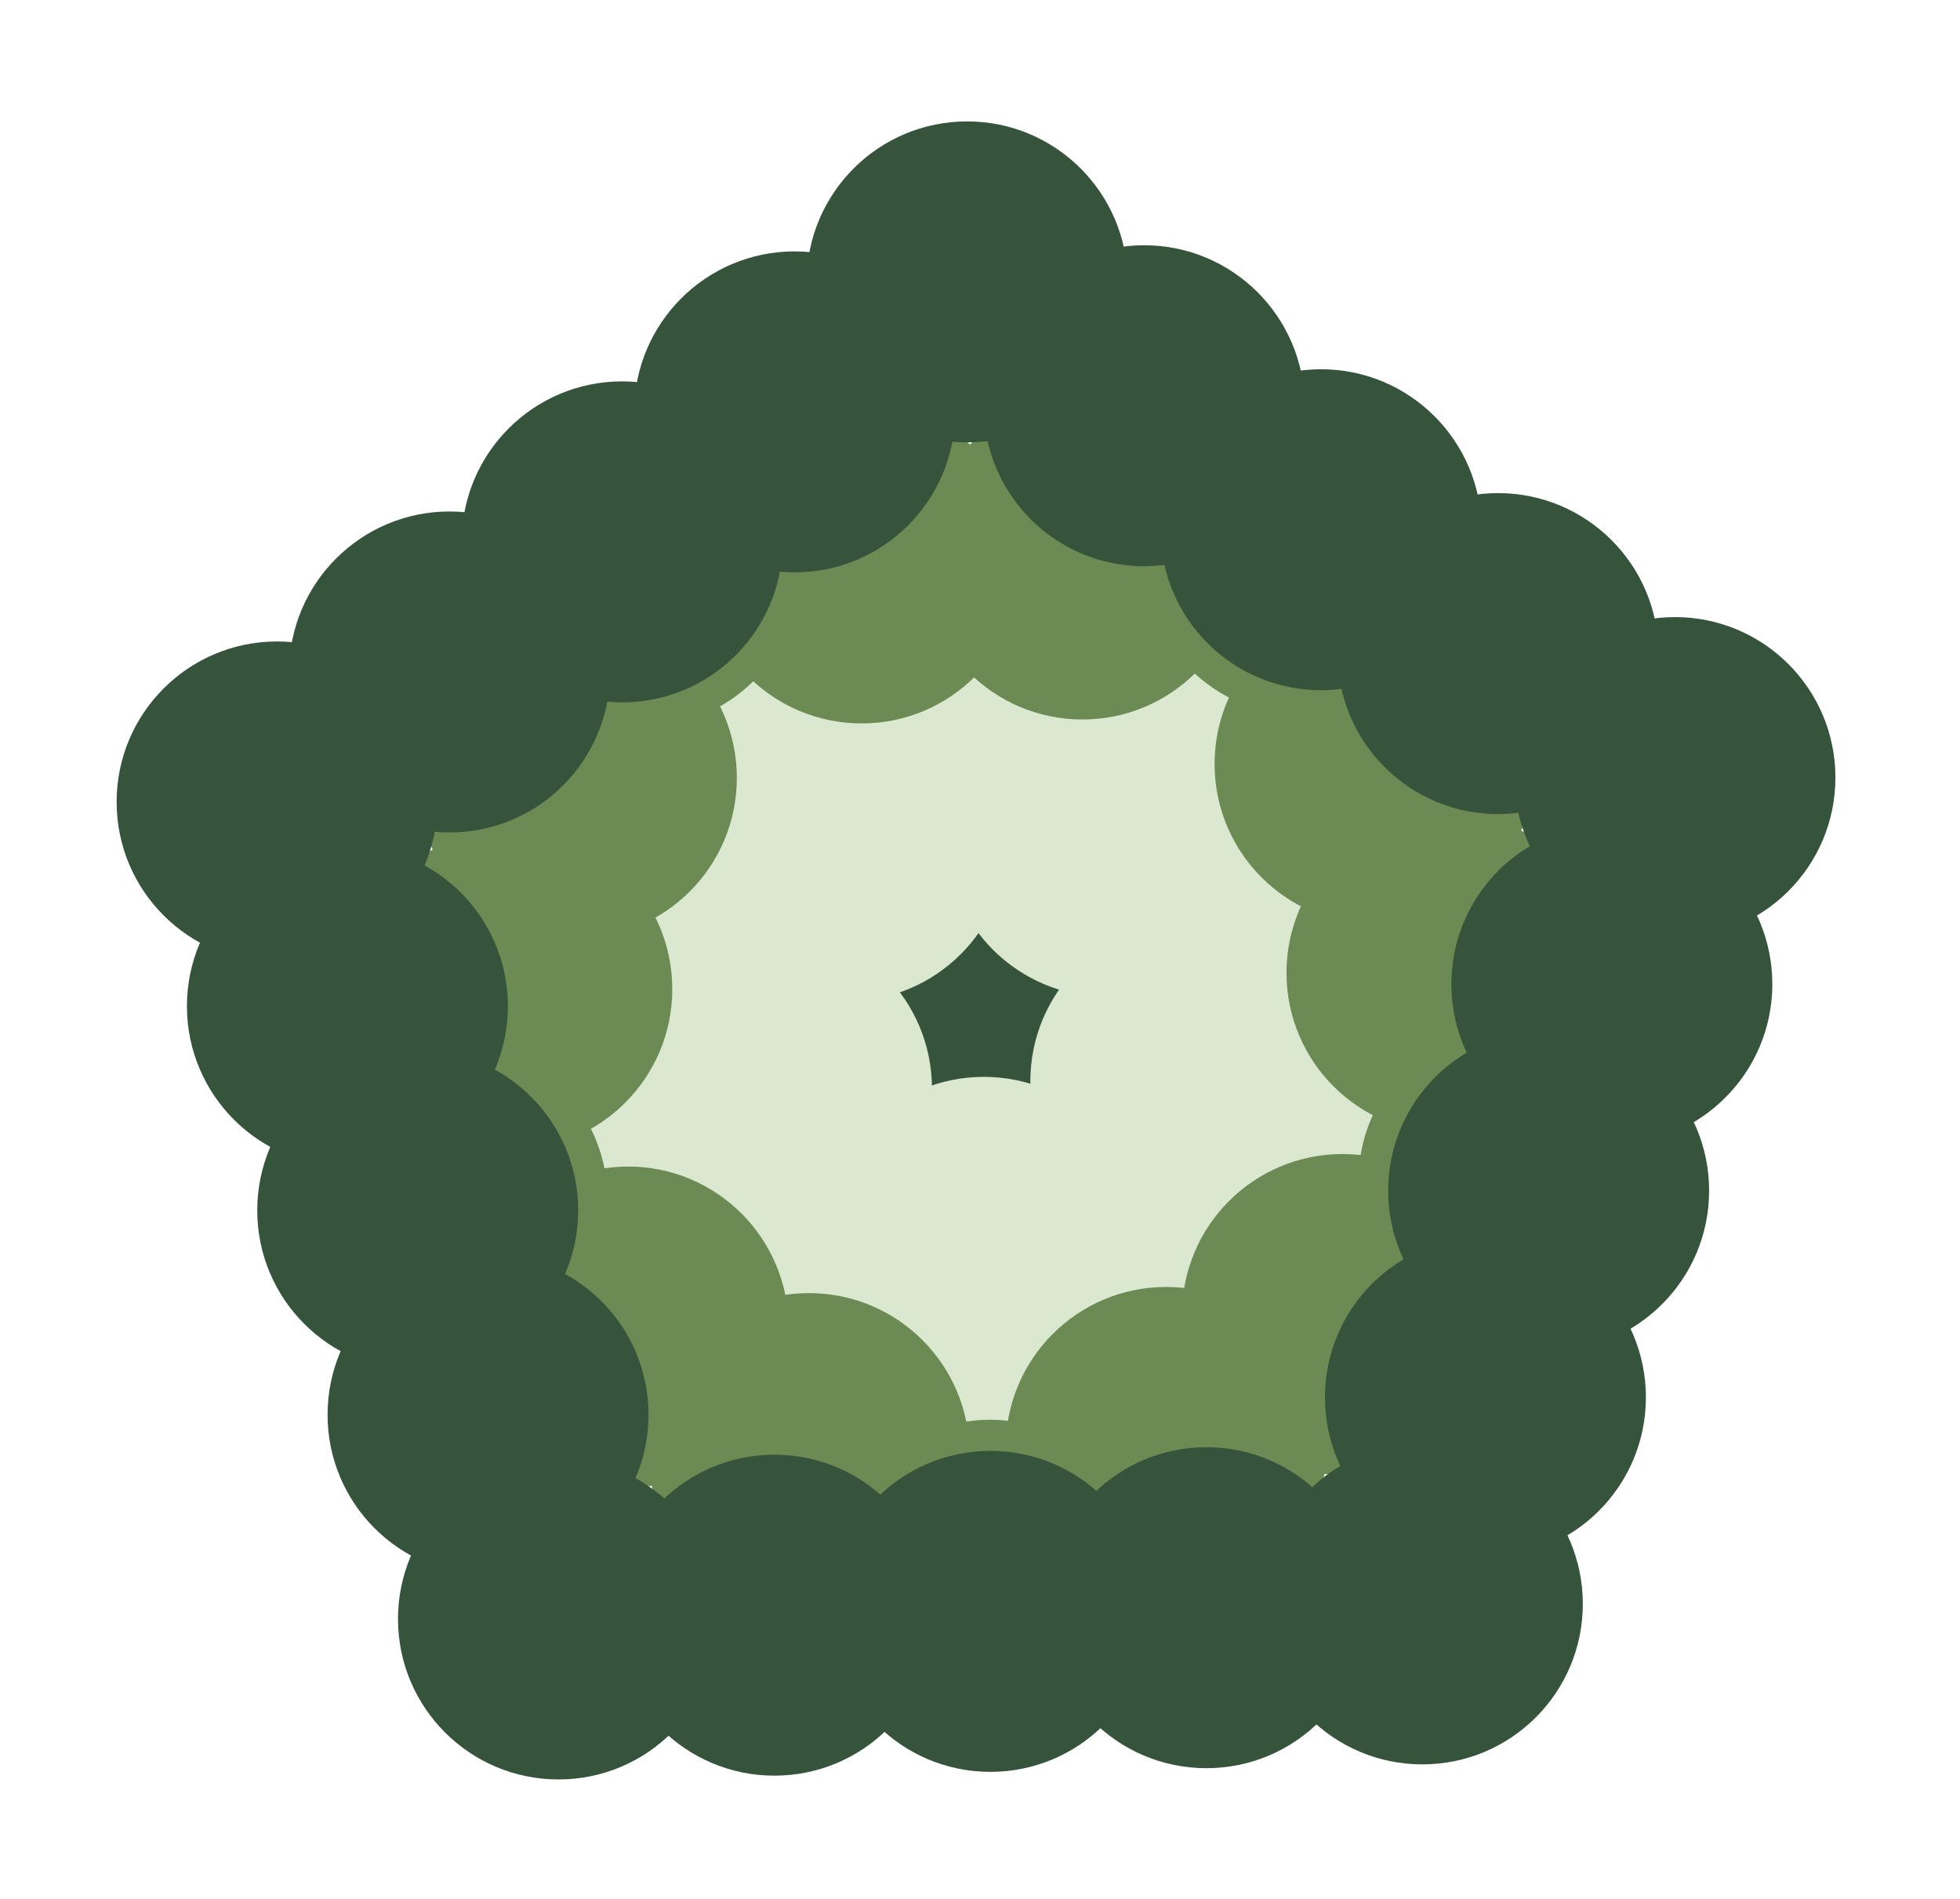
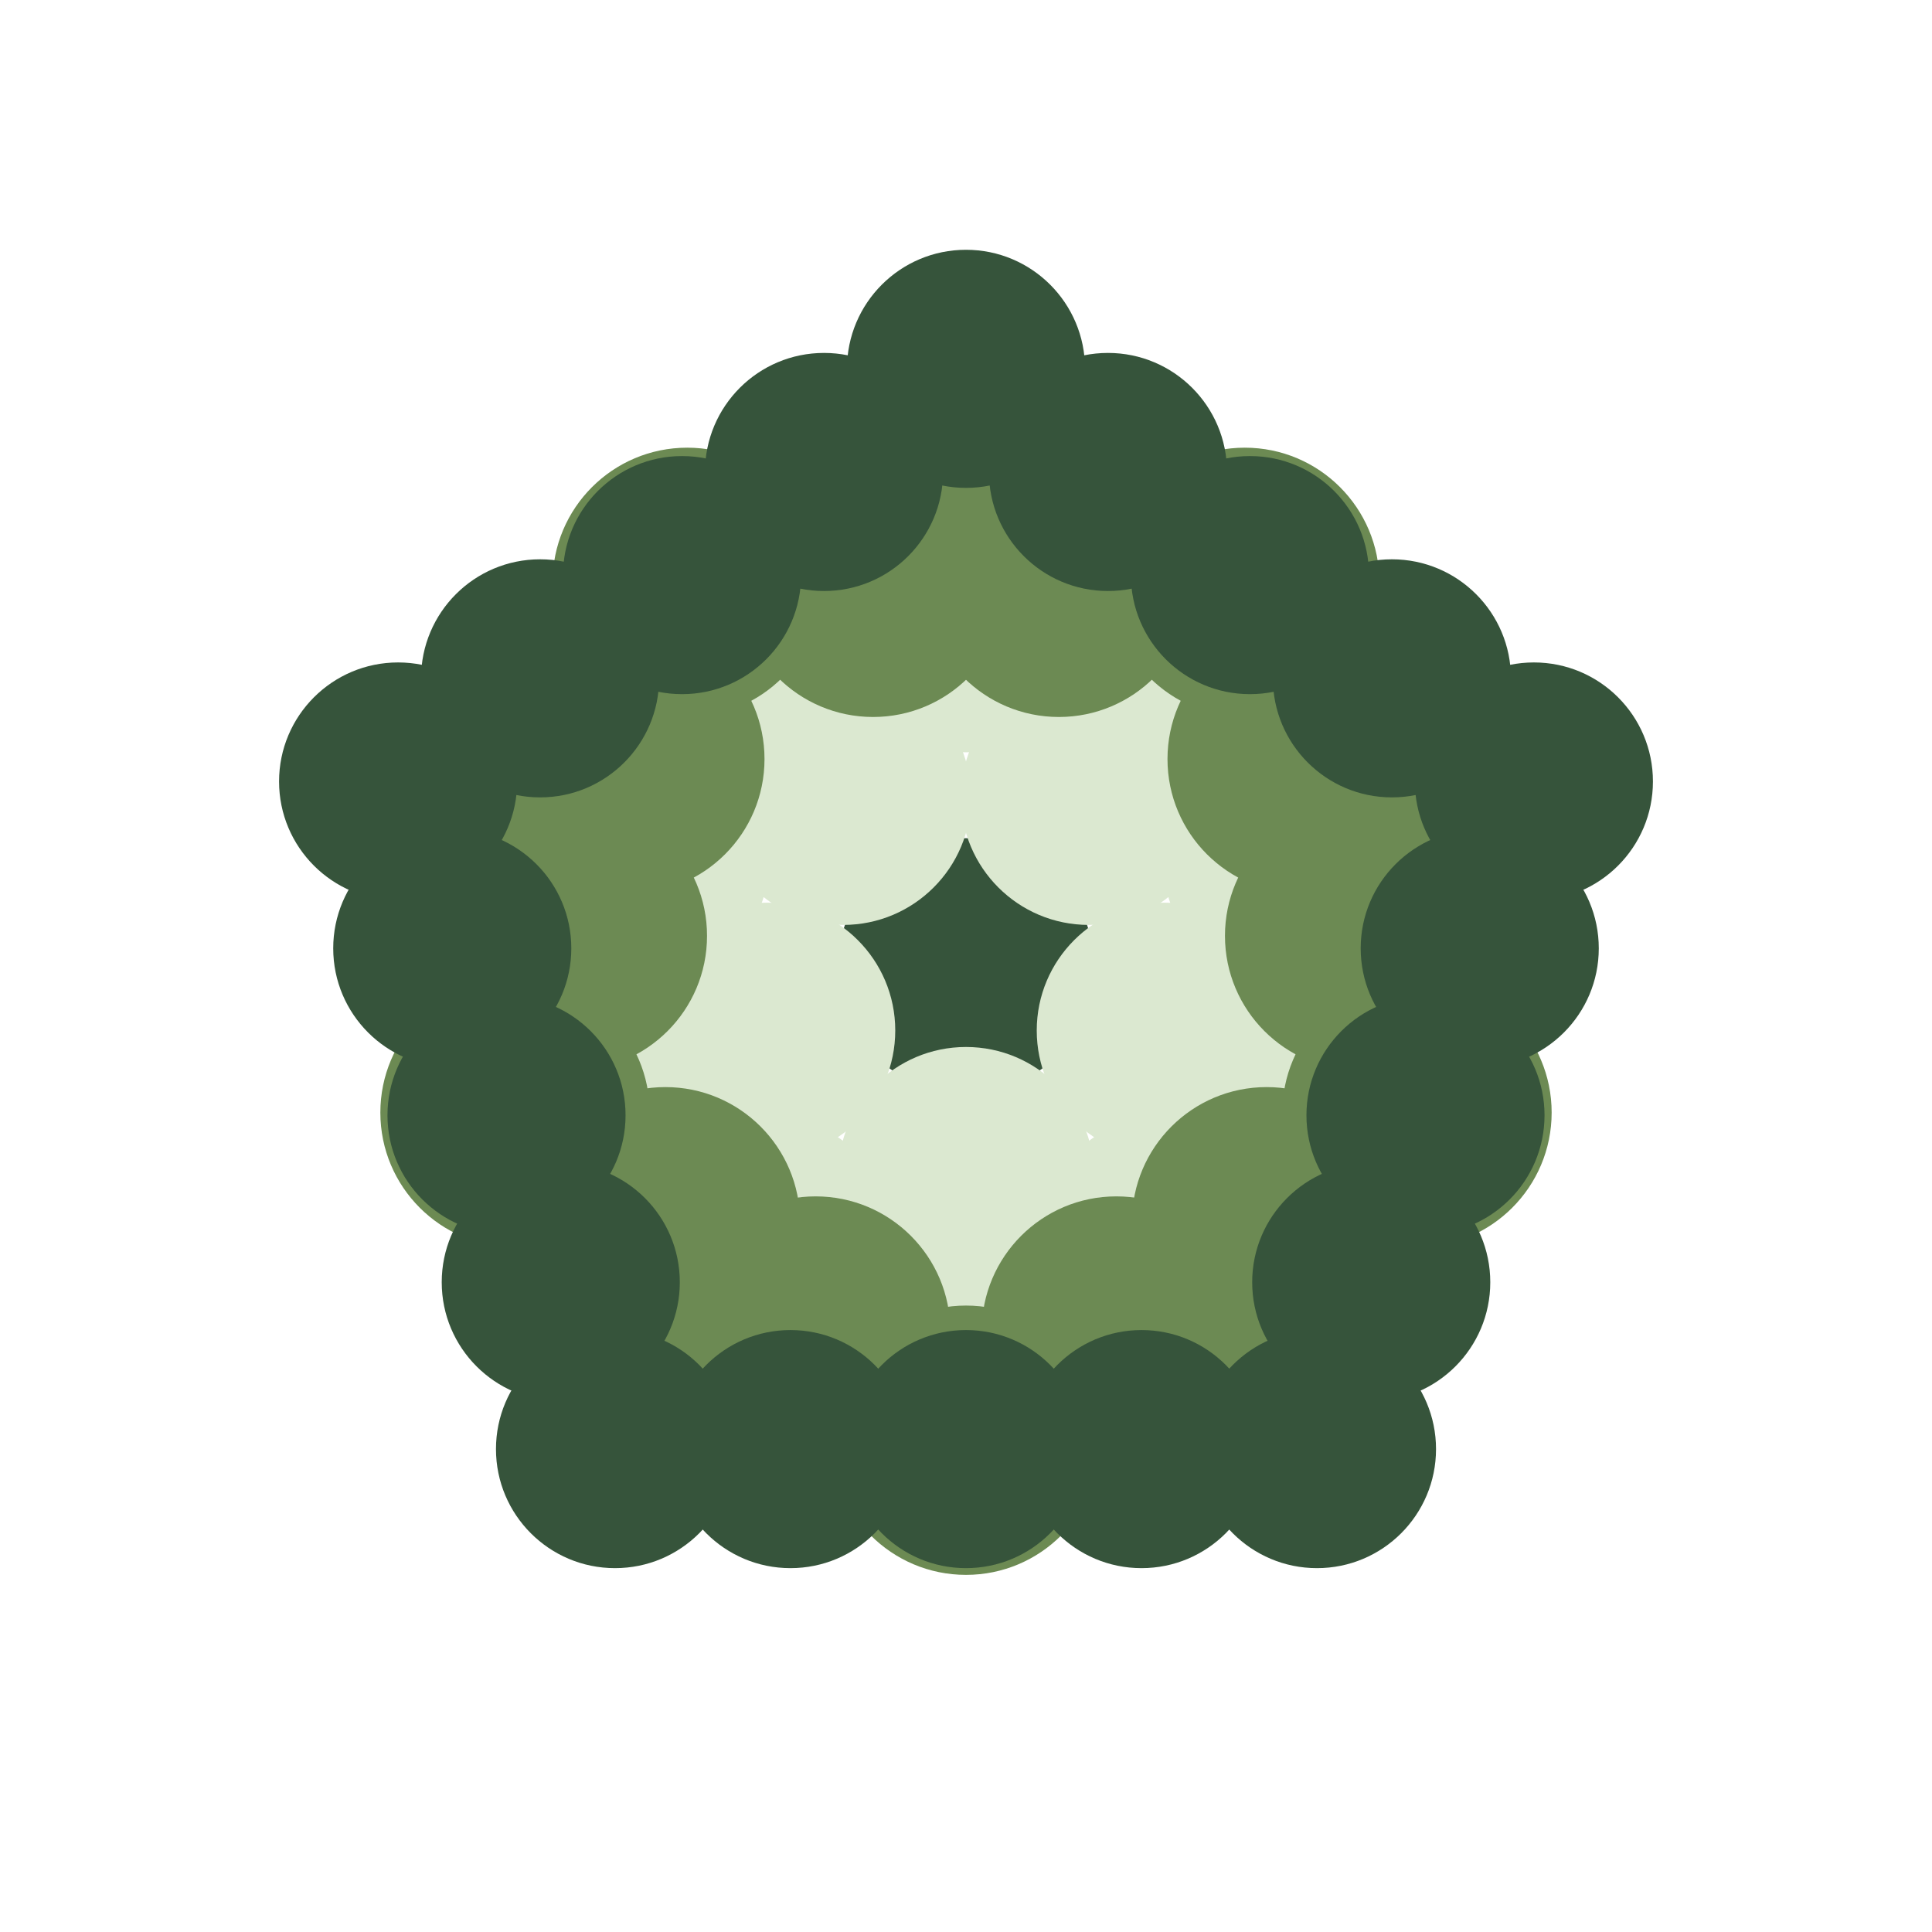
- <svg xmlns="http://www.w3.org/2000/svg" viewBox="176 173 160 155" role="img" aria-labelledby="title desc">
-   <polygon points="266.32,241.26 273.21,261.26 256.31,274.00 238.98,261.86 245.17,241.62" fill="none" stroke="#DBE8D0" stroke-width="1.5" stroke-linejoin="round" opacity="0.9" />
-   <polygon points="255.44,224.00 286.26,245.58 275.26,281.56 237.65,282.21 225.40,246.64" fill="none" stroke="#DBE8D0" stroke-width="1.5" stroke-linejoin="round" opacity="0.9" />
-   <polygon points="228.32,219.26 282.38,218.32 299.99,269.45 256.80,301.99 212.51,270.98" fill="none" stroke="#DBE8D0" stroke-width="1.5" stroke-linejoin="round" opacity="0.9" />
-   <polygon points="198.62,238.46 254.95,196.01 312.73,236.47 292.11,303.92 221.59,305.15" fill="none" stroke="#DBE8D0" stroke-width="1.5" stroke-linejoin="round" opacity="0.9" />
-   <circle cx="256.00" cy="256.00" r="13.10" fill="#36543B" />
-   <circle cx="266.32" cy="241.26" r="13.10" fill="#DBE8D0" />
-   <circle cx="273.21" cy="261.26" r="13.10" fill="#DBE8D0" />
-   <circle cx="256.31" cy="274.00" r="13.10" fill="#DBE8D0" />
-   <circle cx="238.98" cy="261.86" r="13.10" fill="#DBE8D0" />
-   <circle cx="245.17" cy="241.62" r="13.10" fill="#DBE8D0" />
-   <circle cx="255.44" cy="224.00" r="13.10" fill="#DBE8D0" />
-   <circle cx="270.85" cy="234.79" r="13.10" fill="#DBE8D0" />
-   <circle cx="286.26" cy="245.58" r="13.10" fill="#DBE8D0" />
-   <circle cx="280.76" cy="263.57" r="13.10" fill="#DBE8D0" />
-   <circle cx="275.26" cy="281.56" r="13.10" fill="#DBE8D0" />
-   <circle cx="256.45" cy="281.88" r="13.10" fill="#DBE8D0" />
-   <circle cx="237.65" cy="282.21" r="13.10" fill="#DBE8D0" />
-   <circle cx="231.52" cy="264.43" r="13.10" fill="#DBE8D0" />
-   <circle cx="225.40" cy="246.64" r="13.10" fill="#DBE8D0" />
-   <circle cx="240.42" cy="235.32" r="13.10" fill="#DBE8D0" />
-   <circle cx="228.32" cy="219.26" r="13.10" fill="#6C8A53" />
-   <circle cx="246.34" cy="218.95" r="13.10" fill="#6C8A53" />
-   <circle cx="264.36" cy="218.63" r="13.10" fill="#6C8A53" />
-   <circle cx="282.38" cy="218.32" r="13.10" fill="#6C8A53" />
-   <circle cx="288.25" cy="235.36" r="13.10" fill="#6C8A53" />
-   <circle cx="294.12" cy="252.41" r="13.10" fill="#6C8A53" />
-   <circle cx="299.99" cy="269.45" r="13.10" fill="#6C8A53" />
-   <circle cx="285.59" cy="280.30" r="13.10" fill="#6C8A53" />
-   <circle cx="271.20" cy="291.15" r="13.10" fill="#6C8A53" />
-   <circle cx="256.80" cy="301.99" r="13.10" fill="#6C8A53" />
-   <circle cx="242.04" cy="291.65" r="13.10" fill="#6C8A53" />
-   <circle cx="227.27" cy="281.32" r="13.10" fill="#6C8A53" />
-   <circle cx="212.51" cy="270.98" r="13.10" fill="#6C8A53" />
-   <circle cx="217.78" cy="253.74" r="13.10" fill="#6C8A53" />
-   <circle cx="223.05" cy="236.50" r="13.10" fill="#6C8A53" />
-   <circle cx="198.62" cy="238.46" r="13.10" fill="#36543B" />
-   <circle cx="212.70" cy="227.85" r="13.10" fill="#36543B" />
-   <circle cx="226.79" cy="217.23" r="13.10" fill="#36543B" />
-   <circle cx="240.87" cy="206.62" r="13.10" fill="#36543B" />
-   <circle cx="254.95" cy="196.01" r="13.10" fill="#36543B" />
-   <circle cx="269.40" cy="206.12" r="13.10" fill="#36543B" />
-   <circle cx="283.84" cy="216.24" r="13.10" fill="#36543B" />
-   <circle cx="298.29" cy="226.35" r="13.10" fill="#36543B" />
-   <circle cx="312.73" cy="236.47" r="13.10" fill="#36543B" />
-   <circle cx="307.58" cy="253.33" r="13.10" fill="#36543B" />
-   <circle cx="302.42" cy="270.19" r="13.10" fill="#36543B" />
-   <circle cx="297.26" cy="287.06" r="13.10" fill="#36543B" />
-   <circle cx="292.11" cy="303.92" r="13.10" fill="#36543B" />
-   <circle cx="274.48" cy="304.23" r="13.10" fill="#36543B" />
-   <circle cx="256.85" cy="304.53" r="13.10" fill="#36543B" />
-   <circle cx="239.22" cy="304.84" r="13.10" fill="#36543B" />
-   <circle cx="221.59" cy="305.15" r="13.10" fill="#36543B" />
-   <circle cx="215.84" cy="288.48" r="13.10" fill="#36543B" />
-   <circle cx="210.10" cy="271.80" r="13.10" fill="#36543B" />
-   <circle cx="204.36" cy="255.13" r="13.10" fill="#36543B" />
+ <svg xmlns="http://www.w3.org/2000/svg" viewBox="0 0 198.00 198.00" role="img" aria-labelledby="title desc">
+   <circle cx="99.00" cy="99.00" r="13.1" fill="#36543b" />
+   <circle cx="111.58" cy="81.69" r="13.1" fill="#dbe8d0" />
+   <circle cx="119.35" cy="105.61" r="13.1" fill="#dbe8d0" />
+   <circle cx="99.00" cy="120.40" r="13.1" fill="#dbe8d0" />
+   <circle cx="78.65" cy="105.61" r="13.1" fill="#dbe8d0" />
+   <circle cx="86.42" cy="81.69" r="13.1" fill="#dbe8d0" />
+   <circle cx="99.00" cy="64.00" r="13.1" fill="#dbe8d0" />
+   <circle cx="115.64" cy="76.09" r="13.1" fill="#dbe8d0" />
+   <circle cx="132.29" cy="88.18" r="13.1" fill="#dbe8d0" />
+   <circle cx="125.93" cy="107.75" r="13.1" fill="#dbe8d0" />
+   <circle cx="119.57" cy="127.32" r="13.1" fill="#dbe8d0" />
+   <circle cx="99.00" cy="127.32" r="13.1" fill="#dbe8d0" />
+   <circle cx="78.43" cy="127.32" r="13.1" fill="#dbe8d0" />
+   <circle cx="72.07" cy="107.75" r="13.1" fill="#dbe8d0" />
+   <circle cx="65.71" cy="88.18" r="13.1" fill="#dbe8d0" />
+   <circle cx="82.36" cy="76.09" r="13.1" fill="#dbe8d0" />
+   <circle cx="70.43" cy="59.68" r="13.8" fill="#6c8a53" />
+   <circle cx="89.48" cy="59.68" r="13.8" fill="#6c8a53" />
+   <circle cx="108.52" cy="59.68" r="13.8" fill="#6c8a53" />
+   <circle cx="127.57" cy="59.68" r="13.8" fill="#6c8a53" />
+   <circle cx="133.45" cy="77.79" r="13.8" fill="#6c8a53" />
+   <circle cx="139.34" cy="95.91" r="13.8" fill="#6c8a53" />
+   <circle cx="145.22" cy="114.02" r="13.8" fill="#6c8a53" />
+   <circle cx="129.81" cy="125.21" r="13.8" fill="#6c8a53" />
+   <circle cx="114.41" cy="136.41" r="13.8" fill="#6c8a53" />
+   <circle cx="99.00" cy="147.60" r="13.8" fill="#6c8a53" />
+   <circle cx="83.59" cy="136.41" r="13.8" fill="#6c8a53" />
+   <circle cx="68.19" cy="125.21" r="13.8" fill="#6c8a53" />
+   <circle cx="52.78" cy="114.02" r="13.8" fill="#6c8a53" />
+   <circle cx="58.66" cy="95.91" r="13.8" fill="#6c8a53" />
+   <circle cx="64.55" cy="77.79" r="13.8" fill="#6c8a53" />
+   <circle cx="40.80" cy="80.09" r="12.2" fill="#36543b" />
+   <circle cx="55.35" cy="69.52" r="12.2" fill="#36543b" />
+   <circle cx="69.90" cy="58.94" r="12.2" fill="#36543b" />
+   <circle cx="84.45" cy="48.37" r="12.2" fill="#36543b" />
+   <circle cx="99.00" cy="37.80" r="12.2" fill="#36543b" />
+   <circle cx="113.55" cy="48.37" r="12.2" fill="#36543b" />
+   <circle cx="128.10" cy="58.94" r="12.2" fill="#36543b" />
+   <circle cx="142.65" cy="69.52" r="12.2" fill="#36543b" />
+   <circle cx="157.20" cy="80.09" r="12.2" fill="#36543b" />
+   <circle cx="151.65" cy="97.19" r="12.2" fill="#36543b" />
+   <circle cx="146.09" cy="114.30" r="12.2" fill="#36543b" />
+   <circle cx="140.53" cy="131.41" r="12.2" fill="#36543b" />
+   <circle cx="134.97" cy="148.51" r="12.2" fill="#36543b" />
+   <circle cx="116.99" cy="148.51" r="12.2" fill="#36543b" />
+   <circle cx="99.00" cy="148.51" r="12.2" fill="#36543b" />
+   <circle cx="81.01" cy="148.51" r="12.2" fill="#36543b" />
+   <circle cx="63.03" cy="148.51" r="12.2" fill="#36543b" />
+   <circle cx="57.47" cy="131.41" r="12.2" fill="#36543b" />
+   <circle cx="51.91" cy="114.30" r="12.2" fill="#36543b" />
+   <circle cx="46.35" cy="97.19" r="12.2" fill="#36543b" />
</svg>
